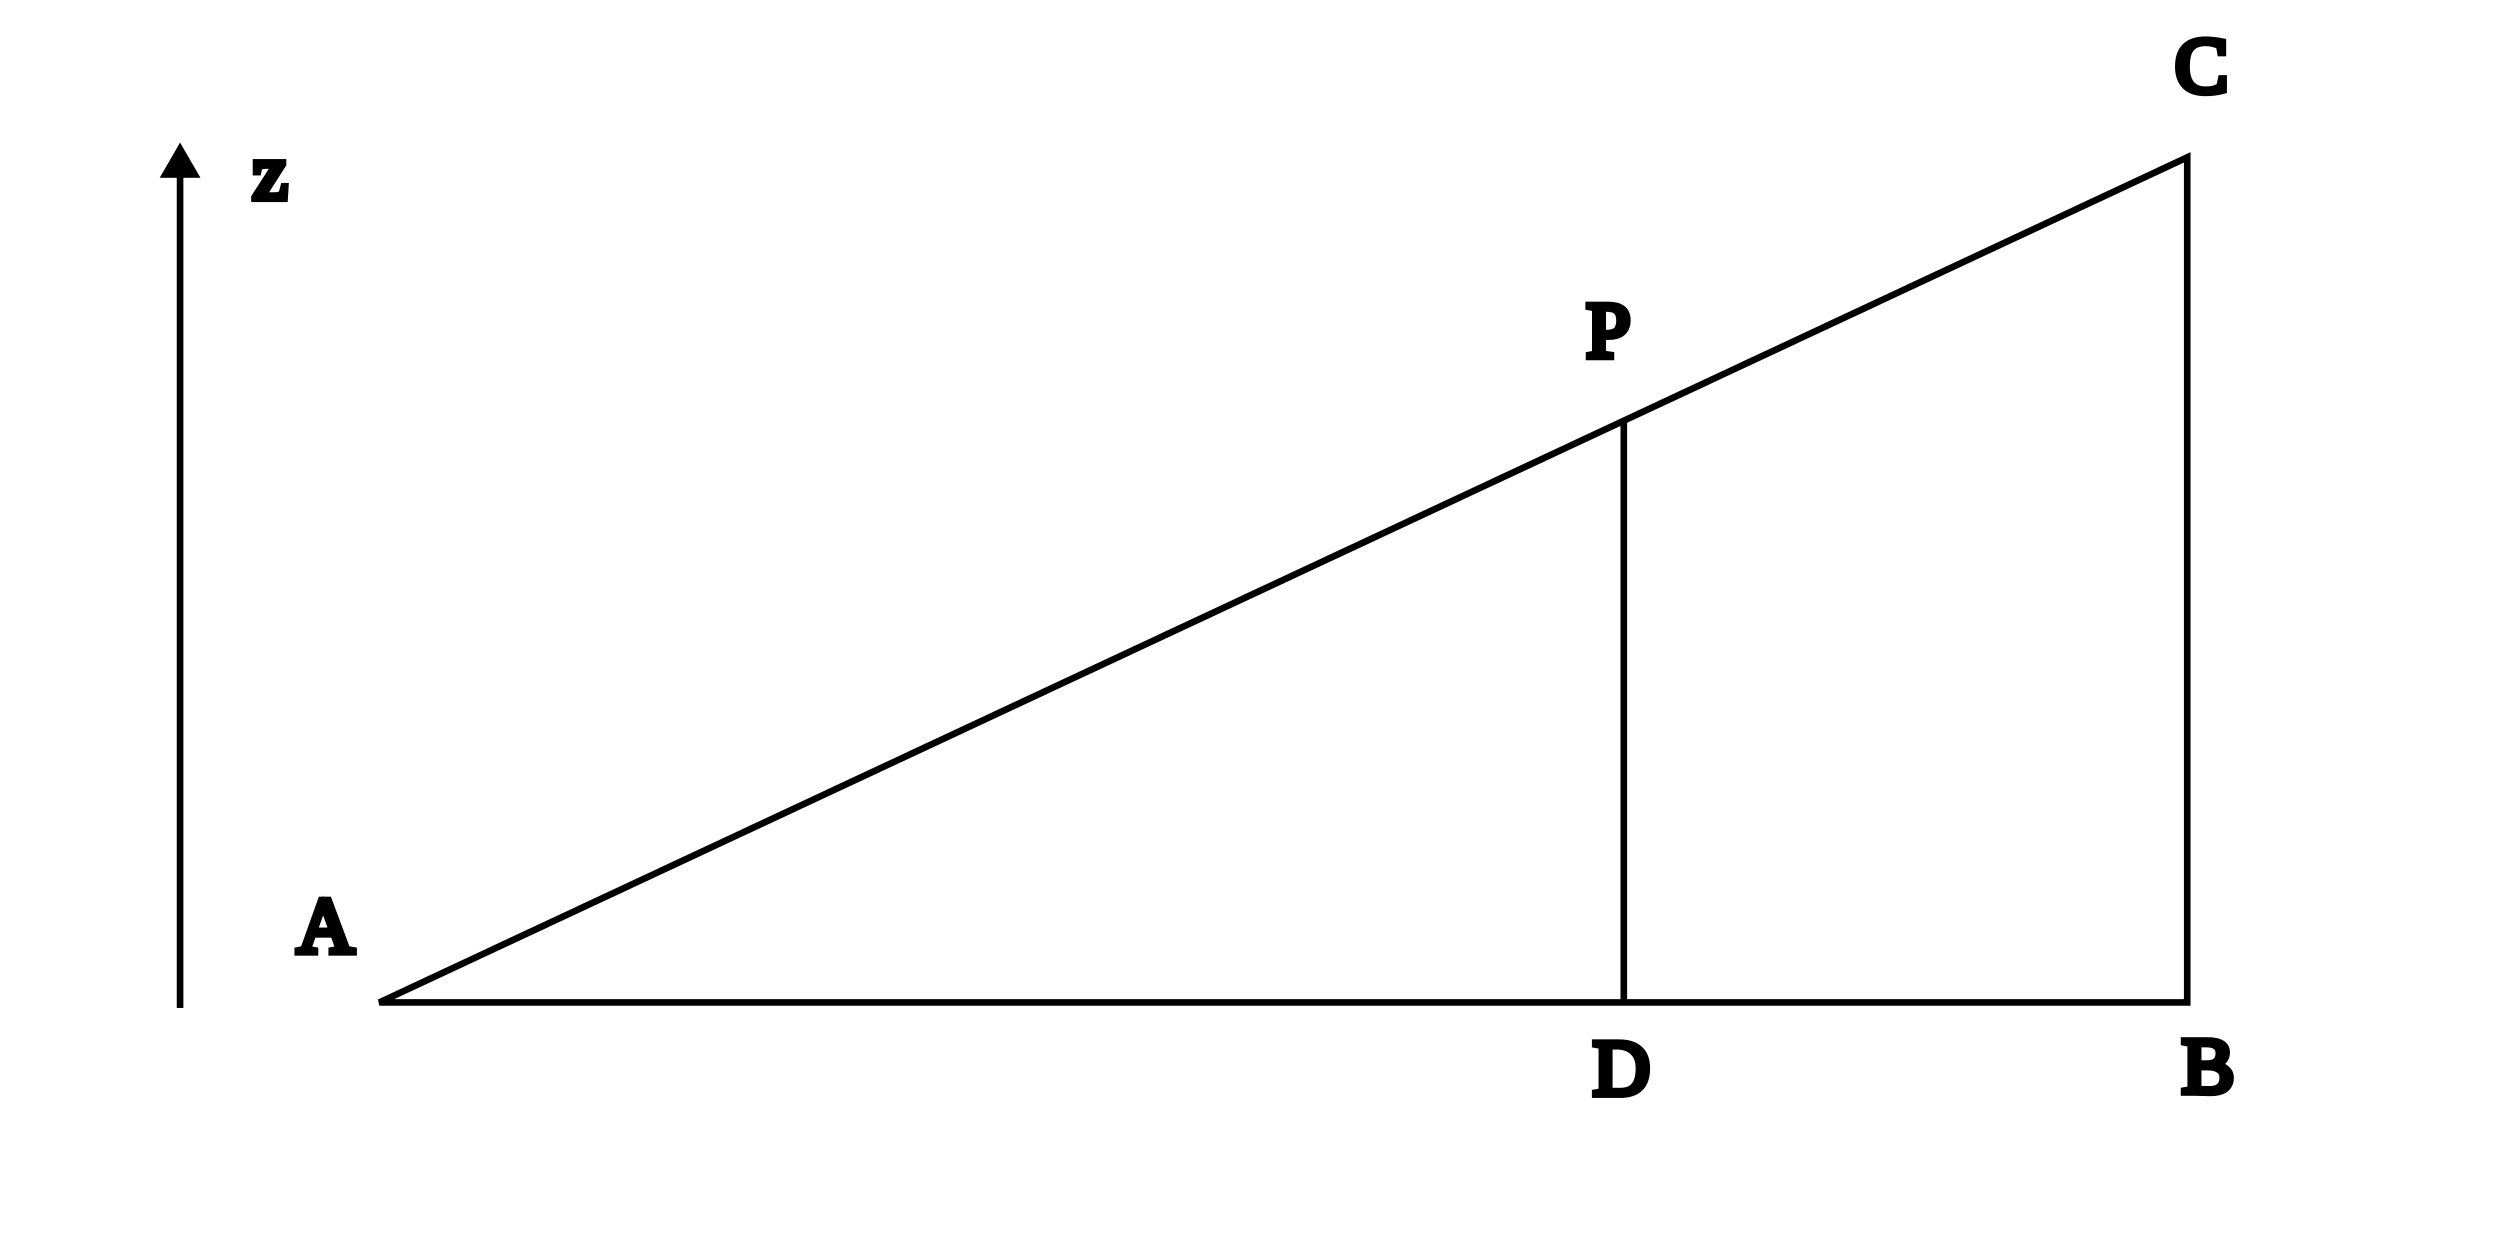
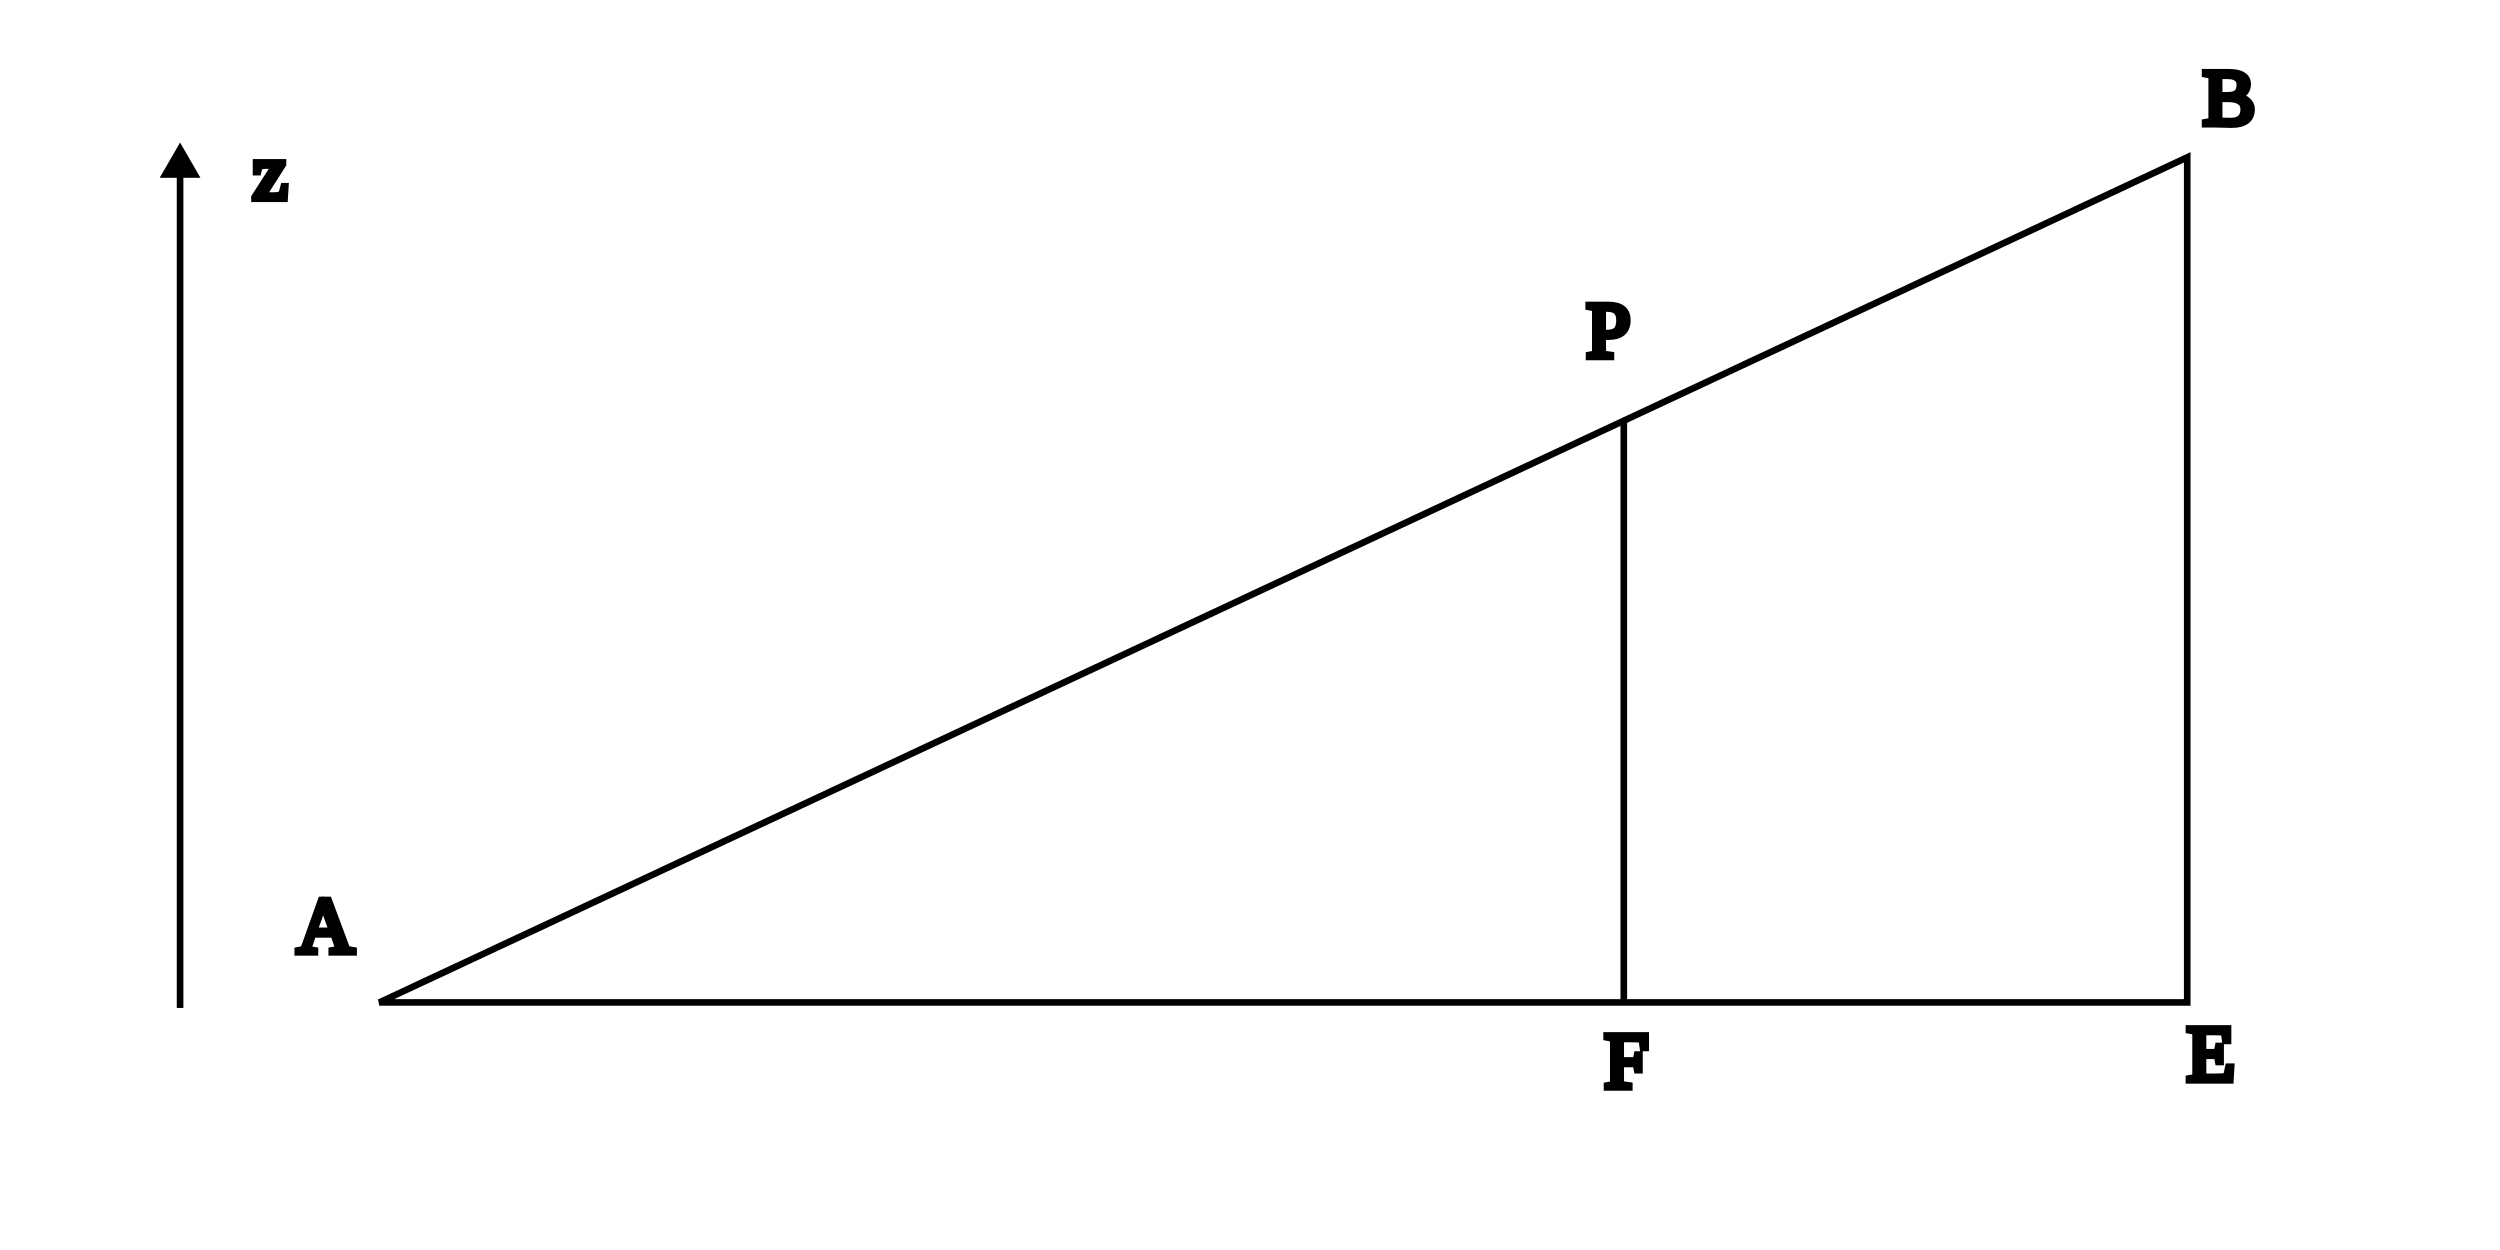
<svg xmlns="http://www.w3.org/2000/svg" width="100mm" height="50mm" viewBox="0 0 100 50" version="1.1" id="svg1">
  <defs id="defs1">
    <marker style="overflow:visible" id="Triangle" refX="0" refY="0" orient="auto-start-reverse" markerWidth="1" markerHeight="1" viewBox="0 0 1 1" preserveAspectRatio="xMidYMid">
      <path transform="scale(0.5)" style="fill:context-stroke;fill-rule:evenodd;stroke:context-stroke;stroke-width:1pt" d="M 5.77,0 -2.88,5 V -5 Z" id="path135" />
    </marker>
  </defs>
  <g id="layer1">
    <path style="fill:none;stroke:#000000;stroke-width:0.265;stroke-opacity:1" d="M 15.174,40.098 H 87.489 V 6.293 Z" id="path1" />
    <path style="fill:none;stroke:#000000;stroke-width:0.265" d="M 64.952,40.092 V 16.84" id="path2" />
    <text xml:space="preserve" style="font-size:3.175px;text-align:start;writing-mode:lr-tb;direction:ltr;text-anchor:start;fill:#000000;fill-opacity:1;stroke:#000000;stroke-width:0.265" x="11.88" y="38.095" id="text2">
      <tspan id="tspan2" style="fill:#000000;fill-opacity:1;stroke-width:0.265" x="11.88" y="38.095">A</tspan>
    </text>
    <text xml:space="preserve" style="font-size:3.175px;text-align:start;writing-mode:lr-tb;direction:ltr;text-anchor:start;fill:#000000;fill-opacity:1;stroke:#000000;stroke-width:0.265" x="63.452" y="14.279" id="text3">
      <tspan id="tspan3" style="fill:#000000;fill-opacity:1;stroke-width:0.265" x="63.452" y="14.279">P</tspan>
    </text>
-     <text xml:space="preserve" style="font-size:3.175px;text-align:start;writing-mode:lr-tb;direction:ltr;text-anchor:start;fill:#000000;fill-opacity:1;stroke:#000000;stroke-width:0.265" x="87.006" y="3.684" id="text4">
-       <tspan id="tspan4" style="fill:#000000;fill-opacity:1;stroke-width:0.265" x="87.006" y="3.684">C</tspan>
-     </text>
-     <text xml:space="preserve" style="font-size:3.175px;text-align:start;writing-mode:lr-tb;direction:ltr;text-anchor:start;fill:#000000;fill-opacity:1;stroke:#000000;stroke-width:0.265" x="87.268" y="43.699" id="text5">
-       <tspan id="tspan5" style="fill:#000000;fill-opacity:1;stroke-width:0.265" x="87.268" y="43.699">B</tspan>
-     </text>
-     <text xml:space="preserve" style="font-size:3.175px;text-align:start;writing-mode:lr-tb;direction:ltr;text-anchor:start;fill:#000000;fill-opacity:1;stroke:#000000;stroke-width:0.265" x="63.715" y="43.786" id="text6">
-       <tspan id="tspan6" style="fill:#000000;fill-opacity:1;stroke-width:0.265" x="63.715" y="43.786">D</tspan>
+     <text xml:space="preserve" style="font-size:3.175px;text-align:start;writing-mode:lr-tb;direction:ltr;text-anchor:start;fill:#000000;fill-opacity:1;stroke:#000000;stroke-width:0.265" x="88.11" y="4.971" id="text5">
+       <tspan id="tspan5" style="fill:#000000;fill-opacity:1;stroke-width:0.265" x="88.11" y="4.971">B</tspan>
    </text>
    <path style="fill:#000000;fill-opacity:1;stroke:#000000;stroke-width:0.265;stroke-opacity:1;marker-end:url(#Triangle)" d="M 7.203,40.318 V 6.642" id="path6" />
    <text xml:space="preserve" style="font-size:3.175px;text-align:start;writing-mode:lr-tb;direction:ltr;text-anchor:start;fill:#000000;fill-opacity:1;stroke:#000000;stroke-width:0.265;stroke-opacity:1" x="10.103" y="7.951" id="text7">
      <tspan id="tspan7" style="stroke-width:0.265" x="10.103" y="7.951">z</tspan>
    </text>
+     <text xml:space="preserve" style="font-size:3.175px;text-align:start;writing-mode:lr-tb;direction:ltr;text-anchor:start;fill:#000000;fill-opacity:1;stroke:#000000;stroke-width:0.265;stroke-opacity:1" x="87.464" y="43.217" id="text8">
+       <tspan id="tspan8" style="stroke-width:0.265" x="87.464" y="43.217">E</tspan>
+     </text>
+     <text xml:space="preserve" style="font-size:3.175px;text-align:start;writing-mode:lr-tb;direction:ltr;text-anchor:start;fill:#000000;fill-opacity:1;stroke:#000000;stroke-width:0.265;stroke-opacity:1" x="64.171" y="43.498" id="text9">
+       <tspan id="tspan9" style="stroke-width:0.265" x="64.171" y="43.498">F</tspan>
+     </text>
  </g>
</svg>
